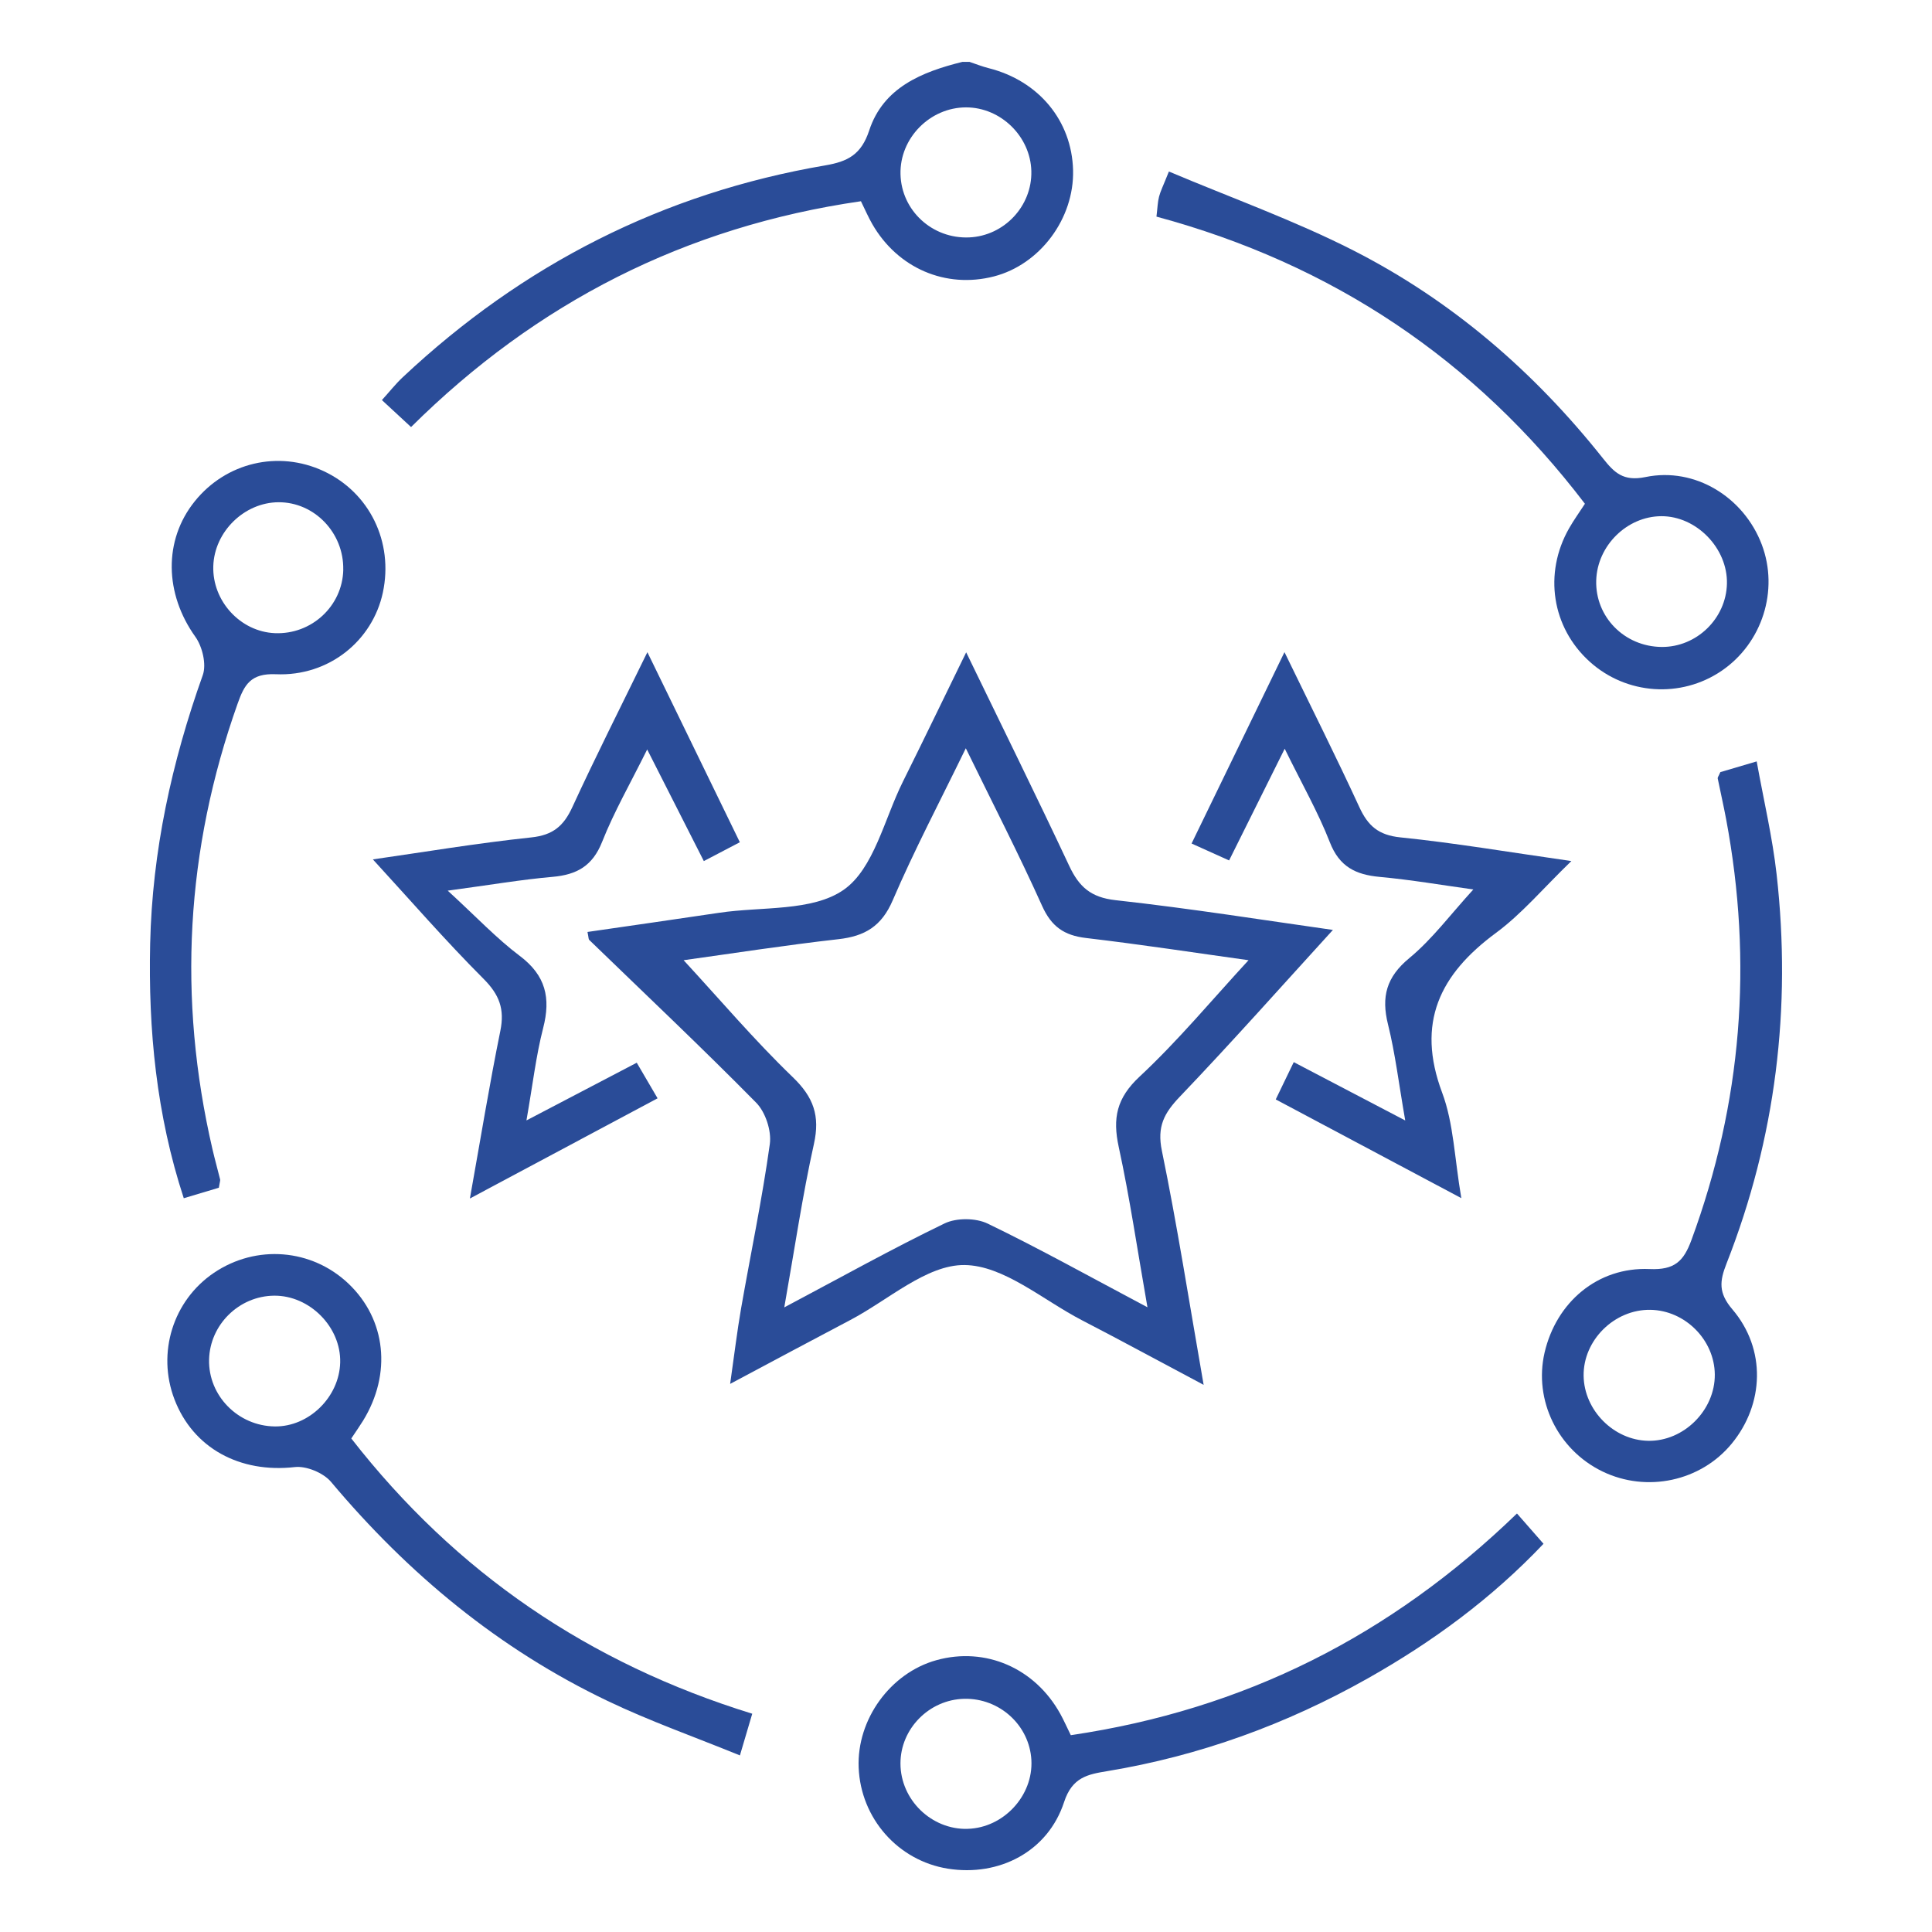
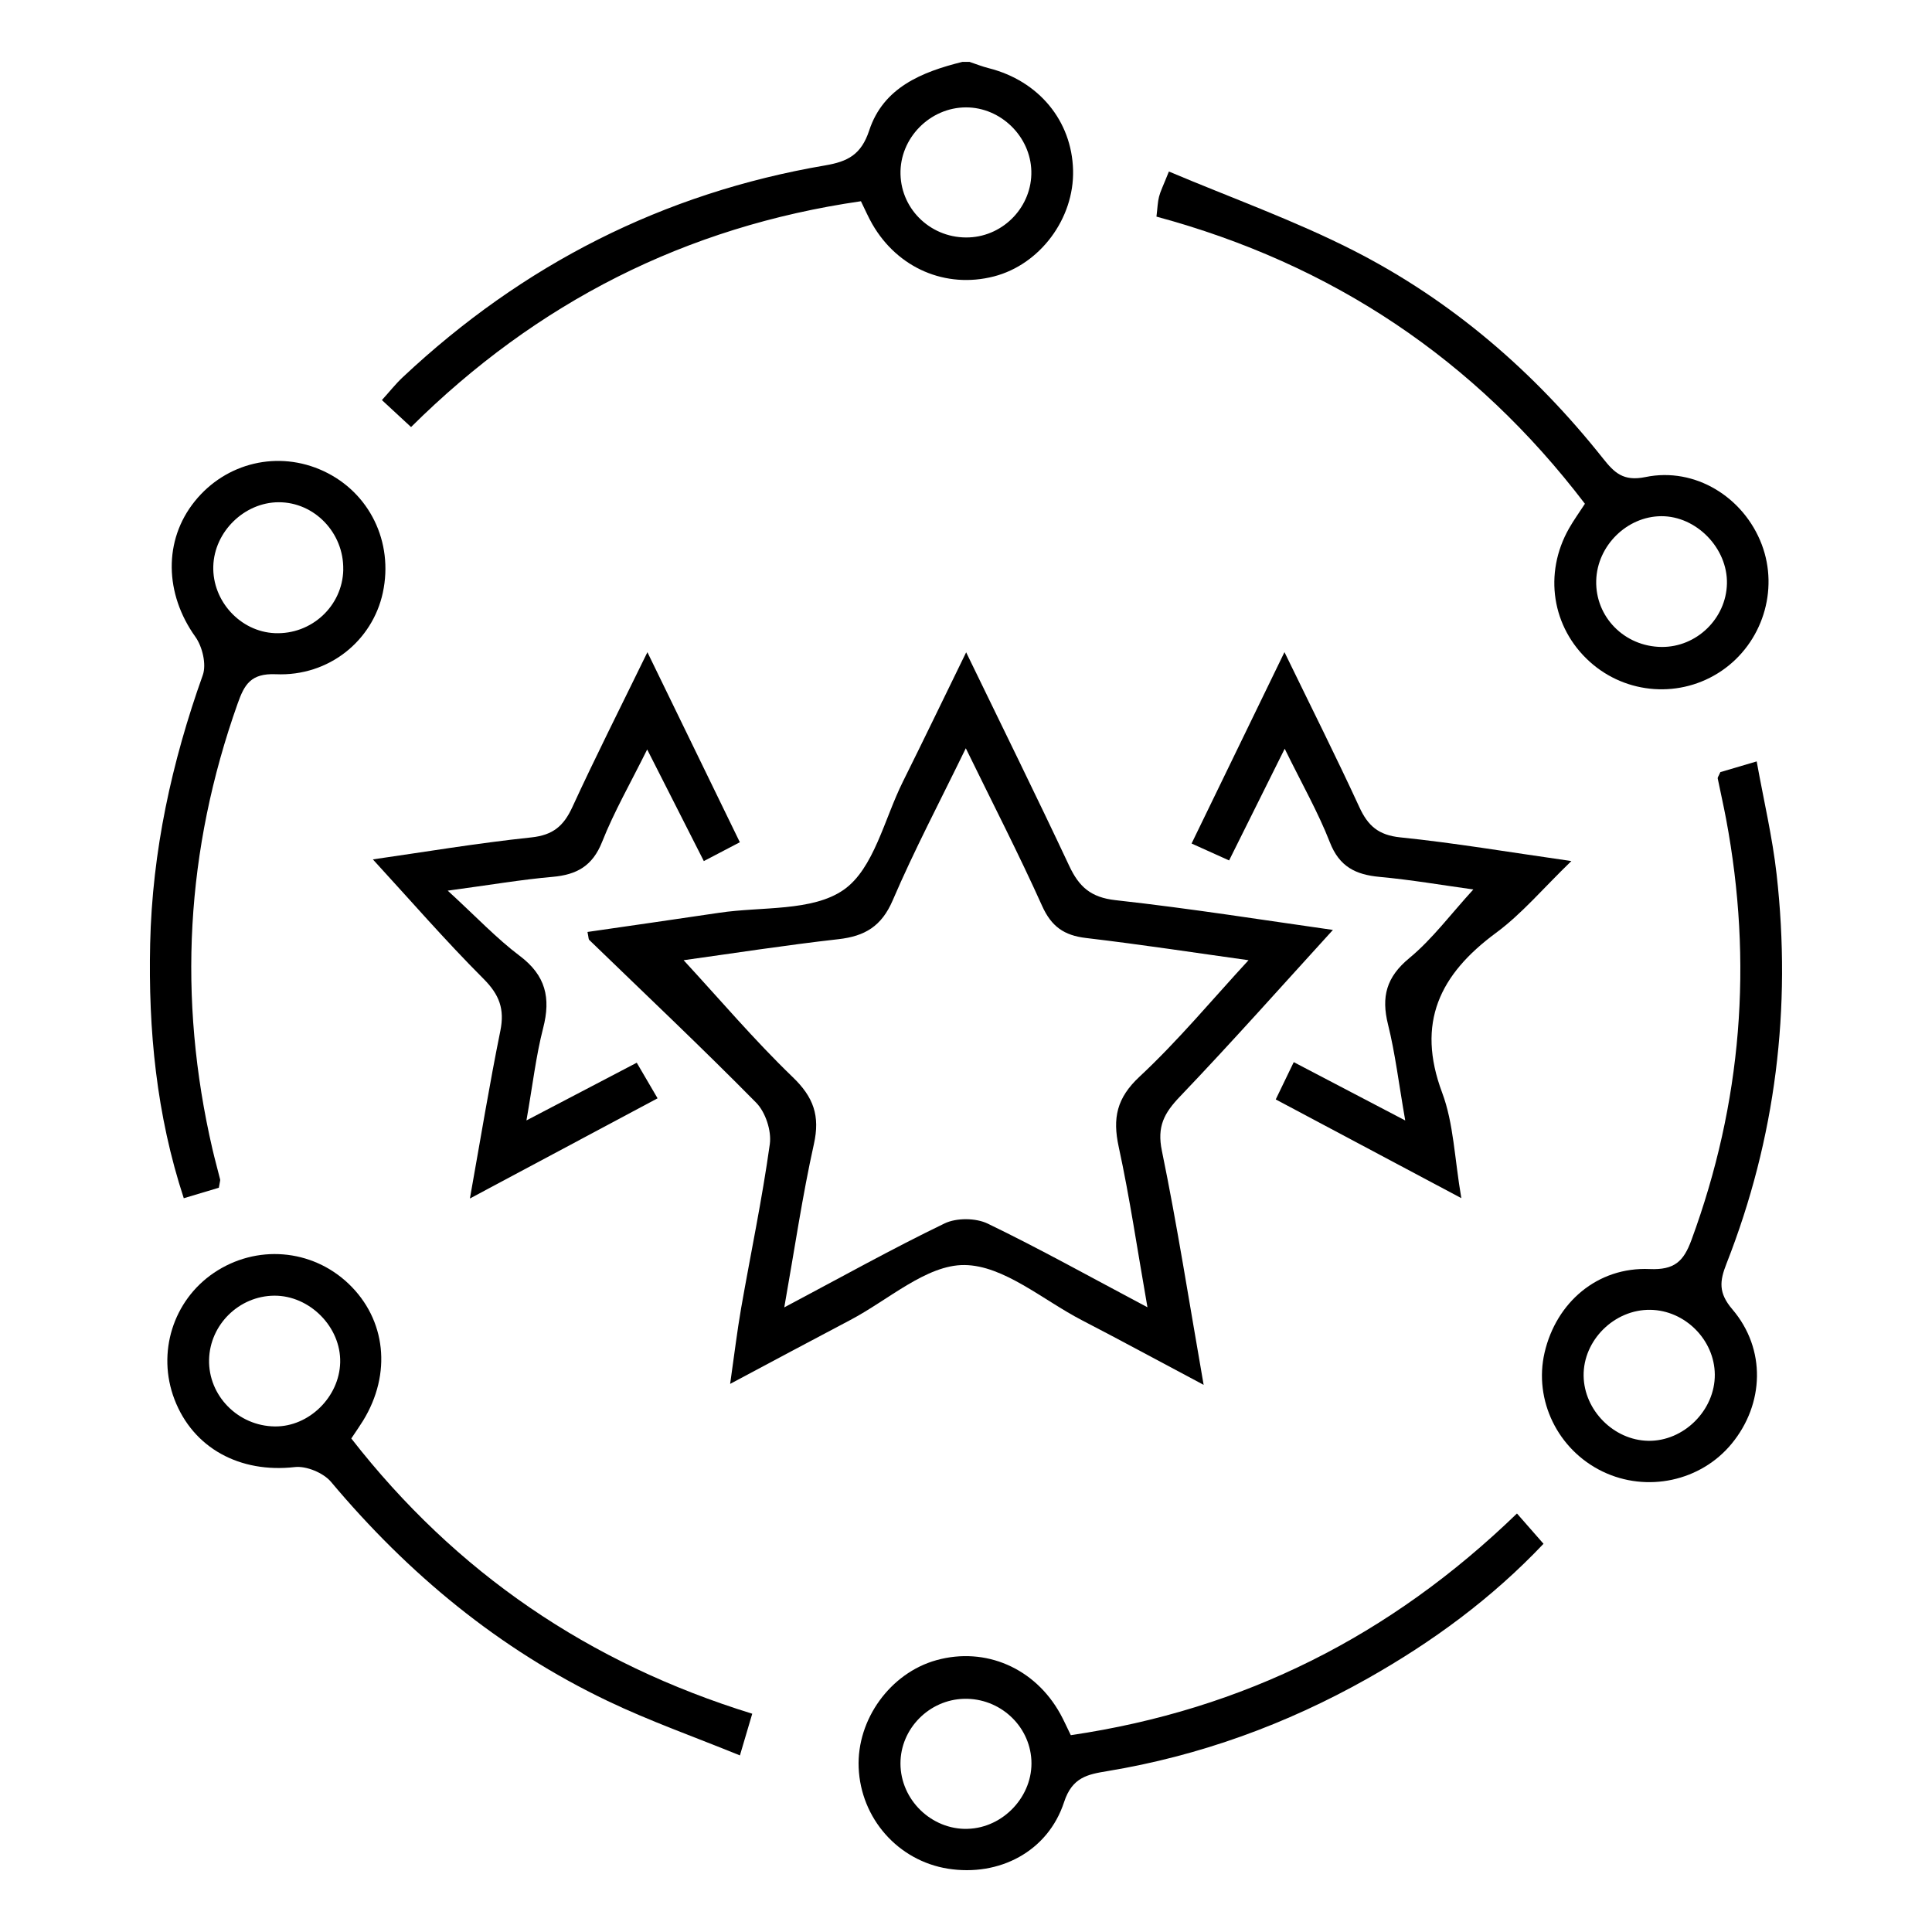
<svg xmlns="http://www.w3.org/2000/svg" id="Layer_1" data-name="Layer 1" viewBox="0 0 500 500">
  <defs>
    <style>
      .cls-1 {
        fill: #2a4c98;
        strokeWidth: 0px;
      }
    </style>
  </defs>
-   <path class="cls-1" d="M250.87,16c1.67.56,3.32,1.22,5.03,1.65,12.92,3.27,21.48,13.59,21.81,26.38.32,12.53-8.55,24.43-20.49,27.51-12.48,3.21-24.9-2.12-31.48-13.56-1.02-1.77-1.83-3.66-2.93-5.9-45.43,6.58-83.94,26.21-116.43,58.44-2.66-2.46-4.81-4.45-7.54-6.98,1.94-2.14,3.53-4.17,5.4-5.92,31.01-29.12,67.37-47.66,109.35-54.82,5.78-.99,9.29-2.75,11.36-9.04,3.65-11.12,13.62-15.15,24.13-17.75.6,0,1.2,0,1.8,0ZM266.91,44.29c-.22-8.98-7.91-16.5-16.89-16.5-9.37,0-17.22,8-16.97,17.32.24,9.4,8.25,16.75,17.79,16.33,9.06-.4,16.29-8.12,16.07-17.15Z" />
-   <path class="cls-1" d="M344.98,240.64c-12.84,14.07-25.97,28.87-39.63,43.17-4.07,4.26-5.95,7.72-4.66,13.99,3.98,19.33,7.01,38.86,10.81,60.6-11.74-6.24-21.58-11.59-31.53-16.74-10.08-5.23-20.22-14.19-30.39-14.27-9.8-.08-19.69,9.06-29.51,14.22-9.78,5.14-19.52,10.37-31.11,16.54,1.09-7.6,1.8-13.59,2.83-19.52,2.48-14.19,5.46-28.3,7.44-42.56.47-3.4-1.12-8.25-3.53-10.69-14.12-14.33-28.77-28.14-43.22-42.14-.18-.17-.13-.57-.44-2.05,11.4-1.66,22.77-3.27,34.12-4.97,10.95-1.64,24.07-.26,32.21-5.96,7.79-5.46,10.48-18.28,15.28-27.93,5.34-10.72,10.53-21.52,16.39-33.51,9.3,19.2,18.18,37.17,26.7,55.32,2.52,5.36,5.56,8.11,11.93,8.82,19.64,2.17,39.18,5.29,56.32,7.71ZM323.1,248.5c-13.23-1.84-27.62-4.05-42.06-5.75-5.66-.67-8.94-2.96-11.34-8.3-6-13.34-12.7-26.36-19.75-40.8-6.79,13.96-13.37,26.43-18.91,39.34-2.88,6.72-7.21,9.3-14.05,10.07-13.82,1.56-27.57,3.71-40.07,5.44,9.43,10.22,18.35,20.74,28.24,30.26,5.4,5.2,7.1,10.01,5.48,17.31-2.97,13.35-4.95,26.92-7.67,42.28,15.01-7.96,28.06-15.25,41.49-21.73,3.07-1.48,8.08-1.44,11.16.05,13.42,6.48,26.45,13.76,41.34,21.65-2.65-15.09-4.59-28.4-7.44-41.52-1.61-7.43-.54-12.63,5.39-18.16,10.02-9.34,18.83-19.98,28.2-30.13Z" />
-   <path class="cls-1" d="M410.18,130.38c-28.5-37.41-65.45-62.05-110.89-74.32.28-2.29.31-3.77.67-5.16.36-1.41,1.04-2.73,2.55-6.51,16.18,6.84,32.47,12.65,47.75,20.43,25.46,12.97,46.79,31.39,64.57,53.79,2.94,3.7,5.25,6.04,11.02,4.85,12.87-2.66,25.48,5.26,30.1,17.48,4.47,11.83.13,25.49-10.39,32.66-10.53,7.18-24.67,6.21-34.15-2.36-9.79-8.84-11.98-22.83-5.34-34.5,1.17-2.06,2.56-3.99,4.11-6.37ZM430.05,167.43c9.03.07,16.68-7.35,16.88-16.39.2-9.17-7.91-17.5-17-17.45-8.89.05-16.58,7.65-16.83,16.64-.27,9.43,7.32,17.13,16.95,17.2Z" />
-   <path class="cls-1" d="M56.62,307.39c-2.81.84-5.62,1.68-9.06,2.71-7.09-21.63-9.2-43.58-8.7-65.85.54-23.94,5.58-47,13.62-69.53.99-2.78-.1-7.36-1.91-9.9-7.96-11.12-8.32-24.95-.17-35.08,8.1-10.07,21.65-13.26,33.32-7.83,11.92,5.54,18.17,18.36,15.36,31.46-2.67,12.44-13.95,21.72-27.69,21.12-6.52-.28-8.16,2.72-9.89,7.6-13.43,37.81-15.57,76.23-6.52,115.3.61,2.63,1.34,5.24,1.99,7.86.06.26-.08.58-.34,2.16ZM88.83,147.44c.2-9.52-7.46-17.51-16.75-17.46-8.88.05-16.62,7.64-16.88,16.56-.27,9.02,7.01,16.94,15.92,17.32,9.51.41,17.52-7.02,17.72-16.42Z" />
-   <path class="cls-1" d="M445.24,199.82c2.22-.65,4.99-1.47,9.39-2.77,1.83,10.15,4.08,19.64,5.16,29.25,3.88,34.58-.22,68.26-12.97,100.71-1.79,4.55-2.13,7.57,1.51,11.84,8.79,10.3,8.25,24.52-.16,34.76-8.02,9.75-21.97,12.76-33.46,7.2-11.55-5.59-17.81-18.44-14.98-30.73,3.02-13.06,13.74-22.24,27.19-21.65,6.46.28,8.8-2.01,10.82-7.5,13.07-35.52,15.94-71.8,8.98-108.93-.66-3.53-1.47-7.04-2.18-10.56-.05-.23.21-.53.68-1.61ZM443.79,355.72c-.08-8.96-7.69-16.6-16.68-16.74-9.31-.14-17.4,7.87-17.27,17.09.13,8.93,7.81,16.65,16.71,16.81,9.2.17,17.32-7.92,17.24-17.17Z" />
-   <path class="cls-1" d="M277.13,449.06c44.84-6.61,82.74-25.71,115.46-57.37,2.39,2.73,4.33,4.94,6.87,7.84-13.43,14.18-28.78,25.41-45.47,34.83-21.06,11.88-43.52,20.06-67.44,24.01-5.01.83-9.06,1.55-11.16,7.99-4.19,12.84-16.83,19.36-30.08,17.25-12.89-2.06-22.55-13-23.09-26.16-.51-12.46,8.2-24.49,20.13-27.8,12.69-3.52,25.51,2.04,32.07,13.93.86,1.55,1.57,3.18,2.7,5.48ZM250.42,473.3c9.3-.25,17.01-8.57,16.5-17.81-.5-9-8.24-16.05-17.39-15.84-9.08.21-16.51,7.76-16.49,16.76.02,9.38,8.02,17.15,17.38,16.9Z" />
-   <path class="cls-1" d="M90.91,372.27c27.11,34.8,61.55,58.2,103.77,71.24-1.01,3.43-1.83,6.18-3.19,10.79-11.83-4.82-23.33-8.87-34.27-14.11-28.1-13.43-51.55-32.85-71.55-56.68-1.97-2.34-6.39-4.18-9.39-3.83-14.17,1.61-26.3-4.87-31.14-17.56-4.58-12.01-.36-25.54,10.19-32.69,10.96-7.43,25.34-6.28,34.87,2.79,9.72,9.25,11.22,23.3,3.77,35.44-.78,1.27-1.64,2.49-3.05,4.61ZM71.14,369.16c8.81.1,16.68-7.61,16.9-16.56.23-9.16-7.9-17.37-17.11-17.28-9.07.09-16.61,7.5-16.82,16.54-.22,9.35,7.51,17.2,17.03,17.3Z" />
-   <path class="cls-1" d="M363.67,289.96c-1.68-9.62-2.59-17.34-4.45-24.82-1.79-7.18-.44-12.28,5.53-17.2,5.94-4.91,10.65-11.3,16.55-17.75-7.97-1.1-16.08-2.5-24.25-3.25-6.21-.57-10.43-2.64-12.89-8.97-3.04-7.79-7.24-15.13-11.68-24.2-5.04,10.12-9.51,19.11-14.39,28.91-3.25-1.47-6.11-2.76-9.71-4.38,7.98-16.43,15.63-32.2,24.04-49.53,7,14.41,13.41,27.16,19.38,40.12,2.22,4.83,4.94,7.24,10.59,7.82,14,1.43,27.9,3.79,44.28,6.13-7.28,7.03-12.78,13.62-19.5,18.58-14.56,10.74-20.72,23.27-13.94,41.37,2.98,7.95,3.18,16.94,4.96,27.29-16.79-8.93-32.02-17.03-48.03-25.55,1.5-3.11,2.85-5.9,4.66-9.65,9.34,4.89,18.2,9.52,28.84,15.09Z" />
-   <path class="cls-1" d="M136.25,289.96c10.47-5.48,19.15-10.01,28.54-14.93,1.78,3.04,3.37,5.75,5.39,9.21-15.98,8.53-31.42,16.78-48.57,25.93,2.82-15.76,5.08-29.63,7.88-43.39,1.14-5.62-.24-9.34-4.34-13.45-9.92-9.93-19.13-20.55-28.65-30.92,12.75-1.82,26.83-4.19,41.01-5.69,5.61-.59,8.37-2.97,10.61-7.83,5.96-12.96,12.41-25.7,19.43-40.1,8.32,17.1,15.89,32.67,23.92,49.18-2.9,1.52-5.66,2.97-9.32,4.88-4.78-9.42-9.33-18.38-14.66-28.89-4.33,8.74-8.57,16.1-11.66,23.91-2.48,6.25-6.56,8.51-12.83,9.06-8.02.7-15.99,2.07-27.13,3.57,7.4,6.78,12.63,12.36,18.65,16.89,6.71,5.05,8.06,10.87,6.05,18.66-1.85,7.17-2.69,14.6-4.32,23.88Z" />
+   <path className="cls-1" d="M250.87,16c1.67.56,3.32,1.22,5.03,1.65,12.92,3.27,21.48,13.59,21.81,26.38.32,12.53-8.55,24.43-20.49,27.51-12.48,3.21-24.9-2.12-31.48-13.56-1.02-1.77-1.83-3.66-2.93-5.9-45.43,6.58-83.94,26.21-116.43,58.44-2.66-2.46-4.81-4.45-7.54-6.98,1.94-2.14,3.53-4.17,5.4-5.92,31.01-29.12,67.37-47.66,109.35-54.82,5.78-.99,9.29-2.75,11.36-9.04,3.65-11.12,13.62-15.15,24.13-17.75.6,0,1.2,0,1.8,0ZM266.91,44.29c-.22-8.98-7.91-16.5-16.89-16.5-9.37,0-17.22,8-16.97,17.32.24,9.4,8.25,16.75,17.79,16.33,9.06-.4,16.29-8.12,16.07-17.15Z" />
+   <path className="cls-1" d="M344.98,240.64c-12.84,14.07-25.97,28.87-39.63,43.17-4.07,4.26-5.95,7.72-4.66,13.99,3.98,19.33,7.01,38.86,10.81,60.6-11.74-6.24-21.58-11.59-31.53-16.74-10.08-5.23-20.22-14.19-30.39-14.27-9.8-.08-19.69,9.06-29.51,14.22-9.78,5.14-19.52,10.37-31.11,16.54,1.09-7.6,1.8-13.59,2.83-19.52,2.48-14.19,5.46-28.3,7.44-42.56.47-3.4-1.12-8.25-3.53-10.69-14.12-14.33-28.77-28.14-43.22-42.14-.18-.17-.13-.57-.44-2.05,11.4-1.66,22.77-3.27,34.12-4.97,10.95-1.64,24.07-.26,32.21-5.96,7.79-5.46,10.48-18.28,15.28-27.93,5.34-10.72,10.53-21.52,16.39-33.51,9.3,19.2,18.18,37.17,26.7,55.32,2.52,5.36,5.56,8.11,11.93,8.82,19.64,2.17,39.18,5.29,56.32,7.71ZM323.1,248.5c-13.23-1.84-27.62-4.05-42.06-5.75-5.66-.67-8.94-2.96-11.34-8.3-6-13.34-12.7-26.36-19.75-40.8-6.79,13.96-13.37,26.43-18.91,39.34-2.88,6.72-7.21,9.3-14.05,10.07-13.82,1.56-27.57,3.71-40.07,5.44,9.43,10.22,18.35,20.74,28.24,30.26,5.4,5.2,7.1,10.01,5.48,17.31-2.97,13.35-4.95,26.92-7.67,42.28,15.01-7.96,28.06-15.25,41.49-21.73,3.07-1.48,8.08-1.44,11.16.05,13.42,6.48,26.45,13.76,41.34,21.65-2.65-15.09-4.59-28.4-7.44-41.52-1.61-7.43-.54-12.63,5.39-18.16,10.02-9.34,18.83-19.98,28.2-30.13Z" />
+   <path className="cls-1" d="M410.18,130.38c-28.5-37.41-65.45-62.05-110.89-74.32.28-2.29.31-3.77.67-5.16.36-1.41,1.04-2.73,2.55-6.51,16.18,6.84,32.47,12.65,47.75,20.43,25.46,12.97,46.79,31.39,64.57,53.79,2.94,3.7,5.25,6.04,11.02,4.85,12.87-2.66,25.48,5.26,30.1,17.48,4.47,11.83.13,25.49-10.39,32.66-10.53,7.18-24.67,6.21-34.15-2.36-9.79-8.84-11.98-22.83-5.34-34.5,1.17-2.06,2.56-3.99,4.11-6.37ZM430.05,167.43c9.03.07,16.68-7.35,16.88-16.39.2-9.17-7.91-17.5-17-17.45-8.89.05-16.58,7.65-16.83,16.64-.27,9.43,7.32,17.13,16.95,17.2Z" />
+   <path className="cls-1" d="M56.62,307.39c-2.81.84-5.62,1.68-9.06,2.71-7.09-21.63-9.2-43.58-8.7-65.85.54-23.94,5.58-47,13.62-69.53.99-2.78-.1-7.36-1.91-9.9-7.96-11.12-8.32-24.95-.17-35.08,8.1-10.07,21.65-13.26,33.32-7.83,11.92,5.54,18.17,18.36,15.36,31.46-2.67,12.44-13.95,21.72-27.69,21.12-6.52-.28-8.16,2.72-9.89,7.6-13.43,37.81-15.57,76.23-6.52,115.3.61,2.63,1.34,5.24,1.99,7.86.06.26-.08.58-.34,2.16ZM88.83,147.44c.2-9.52-7.46-17.51-16.75-17.46-8.88.05-16.62,7.64-16.88,16.56-.27,9.02,7.01,16.94,15.92,17.32,9.51.41,17.52-7.02,17.72-16.42Z" />
+   <path className="cls-1" d="M445.24,199.82c2.22-.65,4.99-1.47,9.39-2.77,1.83,10.15,4.08,19.64,5.16,29.25,3.88,34.58-.22,68.26-12.97,100.71-1.79,4.55-2.13,7.57,1.51,11.84,8.79,10.3,8.25,24.52-.16,34.76-8.02,9.75-21.97,12.76-33.46,7.2-11.55-5.59-17.81-18.44-14.98-30.73,3.02-13.06,13.74-22.24,27.19-21.65,6.46.28,8.8-2.01,10.82-7.5,13.07-35.52,15.94-71.8,8.98-108.93-.66-3.53-1.47-7.04-2.18-10.56-.05-.23.21-.53.68-1.61ZM443.79,355.72c-.08-8.96-7.69-16.6-16.68-16.74-9.31-.14-17.4,7.87-17.27,17.09.13,8.93,7.81,16.65,16.71,16.81,9.2.17,17.32-7.92,17.24-17.17Z" />
+   <path className="cls-1" d="M277.13,449.06c44.84-6.61,82.74-25.71,115.46-57.37,2.39,2.73,4.33,4.94,6.87,7.84-13.43,14.18-28.78,25.41-45.47,34.83-21.06,11.88-43.52,20.06-67.44,24.01-5.01.83-9.06,1.55-11.16,7.99-4.19,12.84-16.83,19.36-30.08,17.25-12.89-2.06-22.55-13-23.09-26.16-.51-12.46,8.2-24.49,20.13-27.8,12.69-3.52,25.51,2.04,32.07,13.93.86,1.55,1.57,3.18,2.7,5.48ZM250.42,473.3c9.3-.25,17.01-8.57,16.5-17.81-.5-9-8.24-16.05-17.39-15.84-9.08.21-16.51,7.76-16.49,16.76.02,9.38,8.02,17.15,17.38,16.9Z" />
+   <path className="cls-1" d="M90.91,372.27c27.11,34.8,61.55,58.2,103.77,71.24-1.01,3.43-1.83,6.18-3.19,10.79-11.83-4.82-23.33-8.87-34.27-14.11-28.1-13.43-51.55-32.85-71.55-56.68-1.97-2.34-6.39-4.18-9.39-3.83-14.17,1.61-26.3-4.87-31.14-17.56-4.58-12.01-.36-25.54,10.19-32.69,10.96-7.43,25.34-6.28,34.87,2.79,9.72,9.25,11.22,23.3,3.77,35.44-.78,1.27-1.64,2.49-3.05,4.61ZM71.14,369.16c8.81.1,16.68-7.61,16.9-16.56.23-9.16-7.9-17.37-17.11-17.28-9.07.09-16.61,7.5-16.82,16.54-.22,9.35,7.51,17.2,17.03,17.3Z" />
+   <path className="cls-1" d="M363.67,289.96c-1.68-9.62-2.59-17.34-4.45-24.82-1.79-7.18-.44-12.28,5.53-17.2,5.94-4.91,10.65-11.3,16.55-17.75-7.97-1.1-16.08-2.5-24.25-3.25-6.21-.57-10.43-2.64-12.89-8.97-3.04-7.79-7.24-15.13-11.68-24.2-5.04,10.12-9.51,19.11-14.39,28.91-3.25-1.47-6.11-2.76-9.71-4.38,7.98-16.43,15.63-32.2,24.04-49.53,7,14.41,13.41,27.16,19.38,40.12,2.22,4.83,4.94,7.24,10.59,7.82,14,1.43,27.9,3.79,44.28,6.13-7.28,7.03-12.78,13.62-19.5,18.58-14.56,10.74-20.72,23.27-13.94,41.37,2.98,7.95,3.18,16.94,4.96,27.29-16.79-8.93-32.02-17.03-48.03-25.55,1.5-3.11,2.85-5.9,4.66-9.65,9.34,4.89,18.2,9.52,28.84,15.09Z" />
+   <path className="cls-1" d="M136.25,289.96c10.47-5.48,19.15-10.01,28.54-14.93,1.78,3.04,3.37,5.75,5.39,9.21-15.98,8.53-31.42,16.78-48.57,25.93,2.82-15.76,5.08-29.63,7.88-43.39,1.14-5.62-.24-9.34-4.34-13.45-9.92-9.93-19.13-20.55-28.65-30.92,12.75-1.82,26.83-4.19,41.01-5.69,5.61-.59,8.37-2.97,10.61-7.83,5.96-12.96,12.41-25.7,19.43-40.1,8.32,17.1,15.89,32.67,23.92,49.18-2.9,1.52-5.66,2.97-9.32,4.88-4.78-9.42-9.33-18.38-14.66-28.89-4.33,8.74-8.57,16.1-11.66,23.91-2.48,6.25-6.56,8.51-12.83,9.06-8.02.7-15.99,2.07-27.13,3.57,7.4,6.78,12.63,12.36,18.65,16.89,6.71,5.05,8.06,10.87,6.05,18.66-1.85,7.17-2.69,14.6-4.32,23.88Z" />
</svg>
